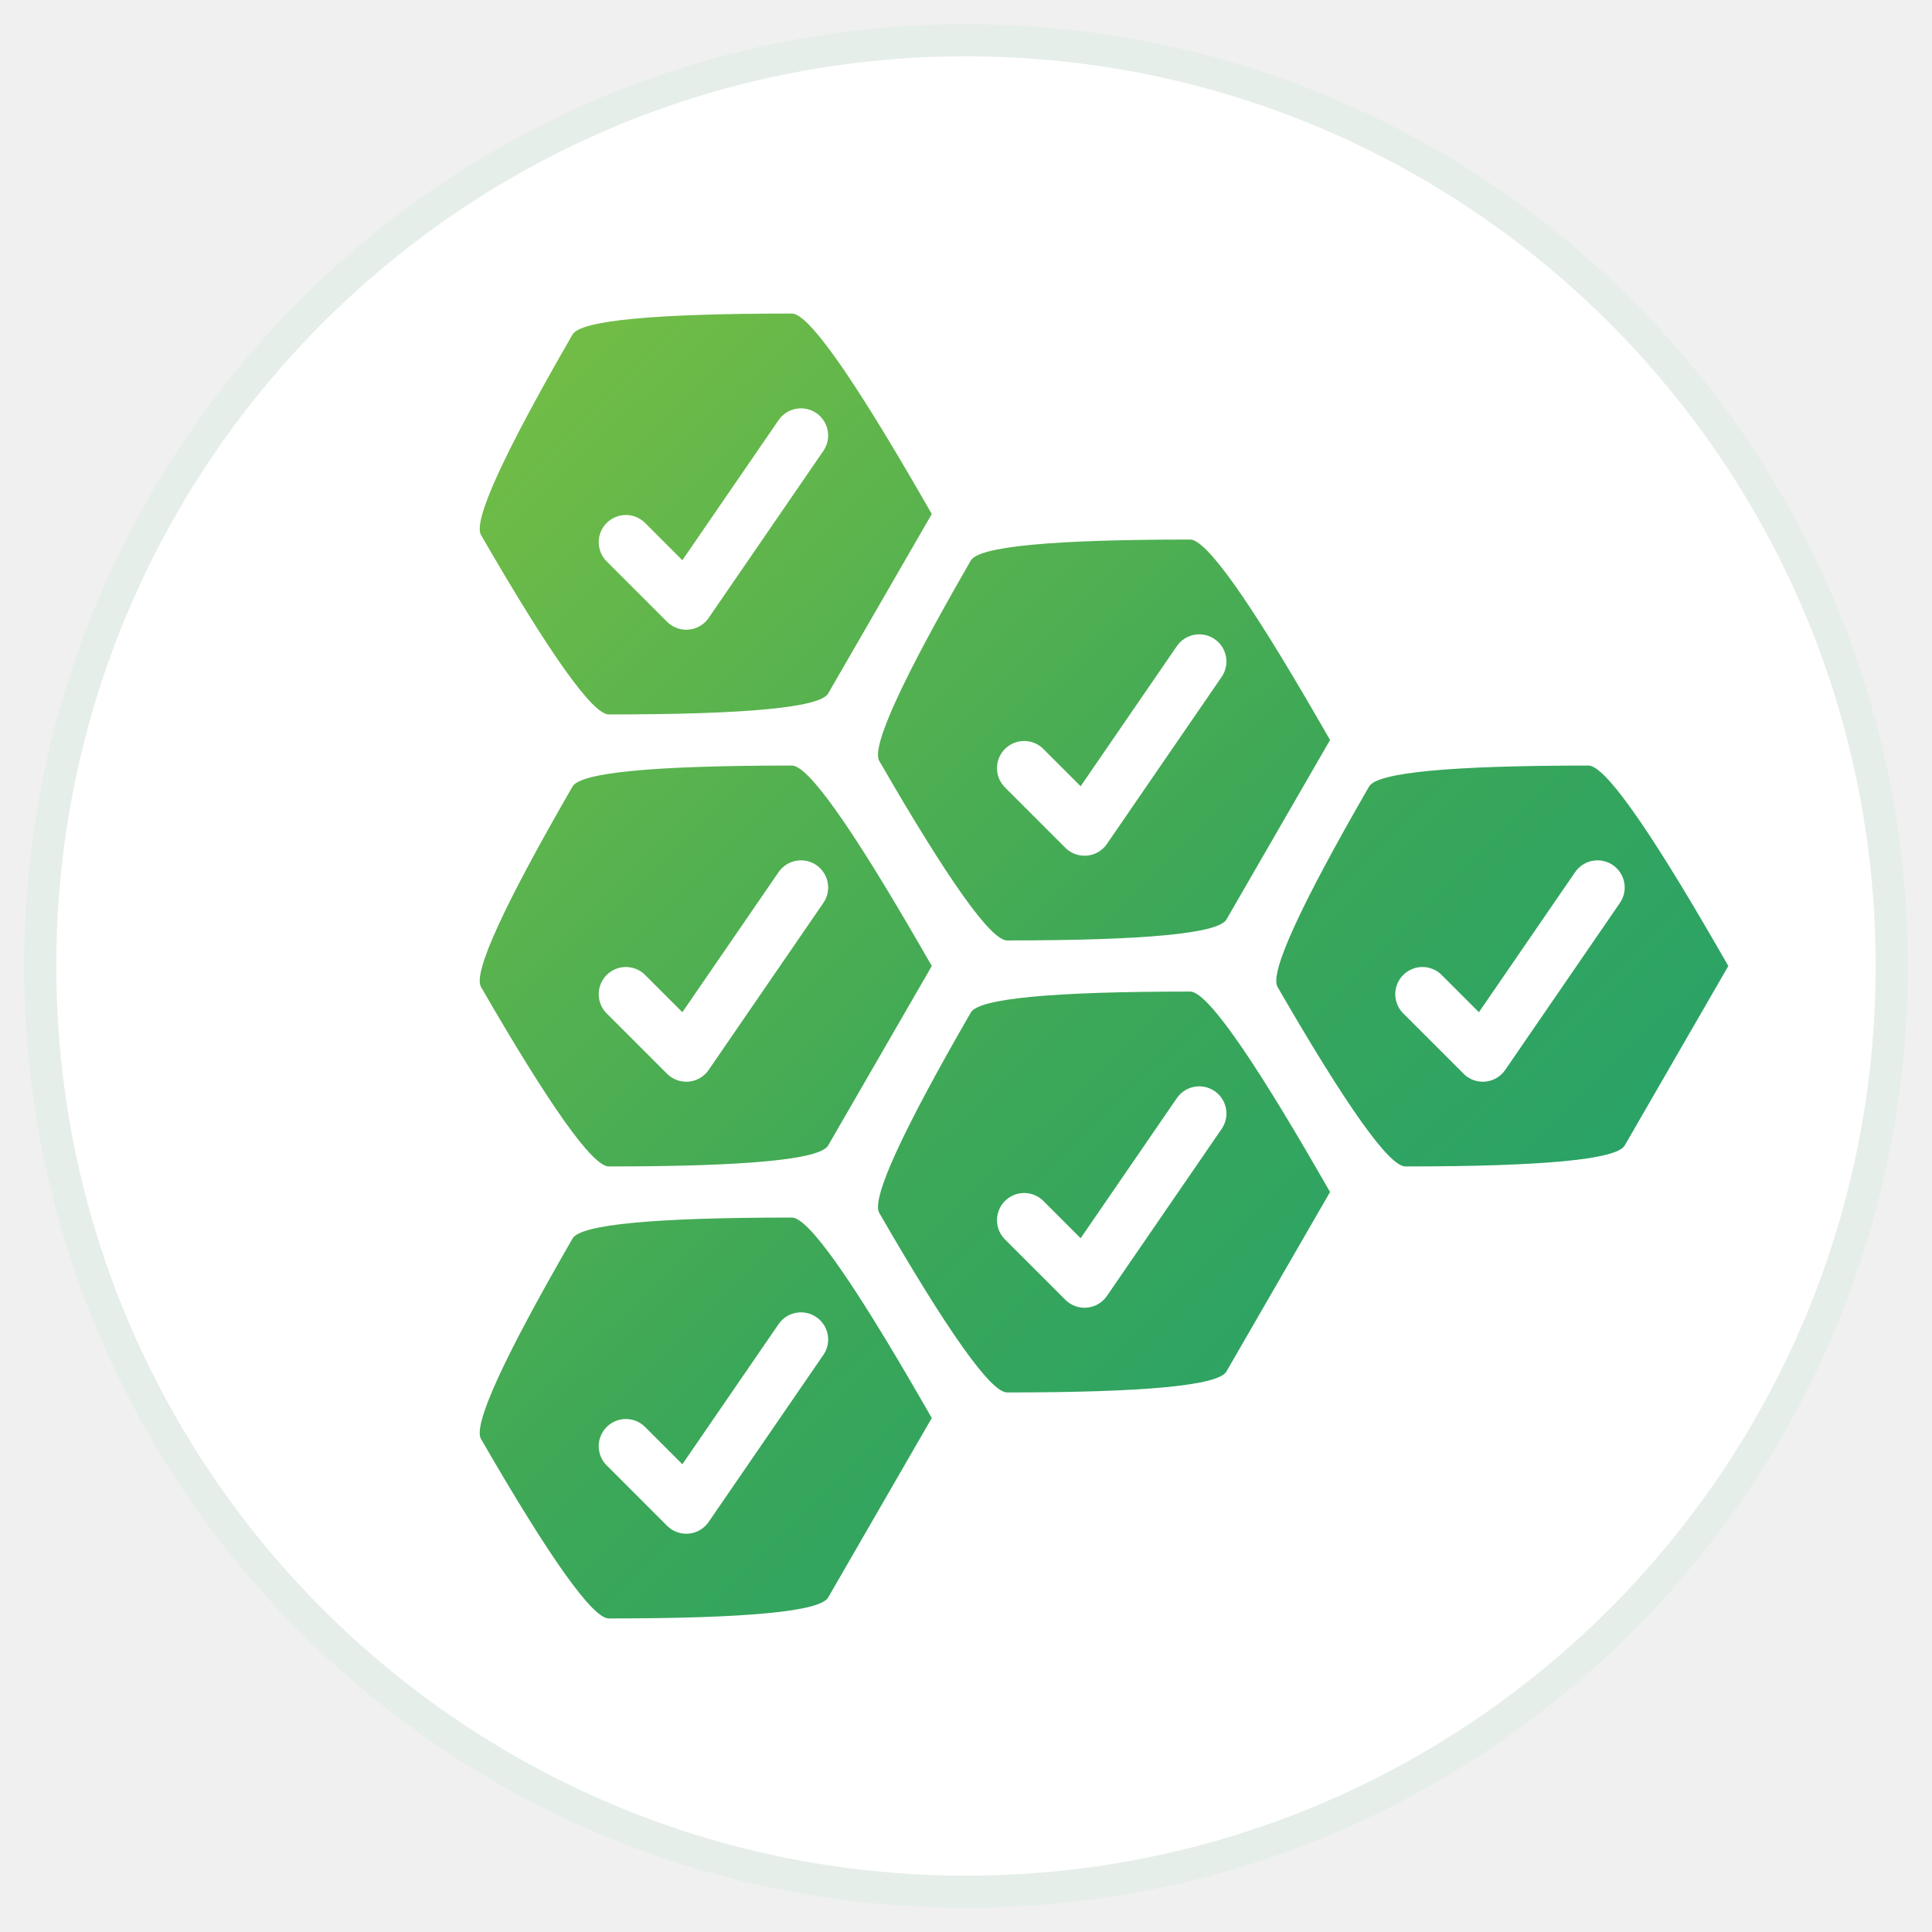
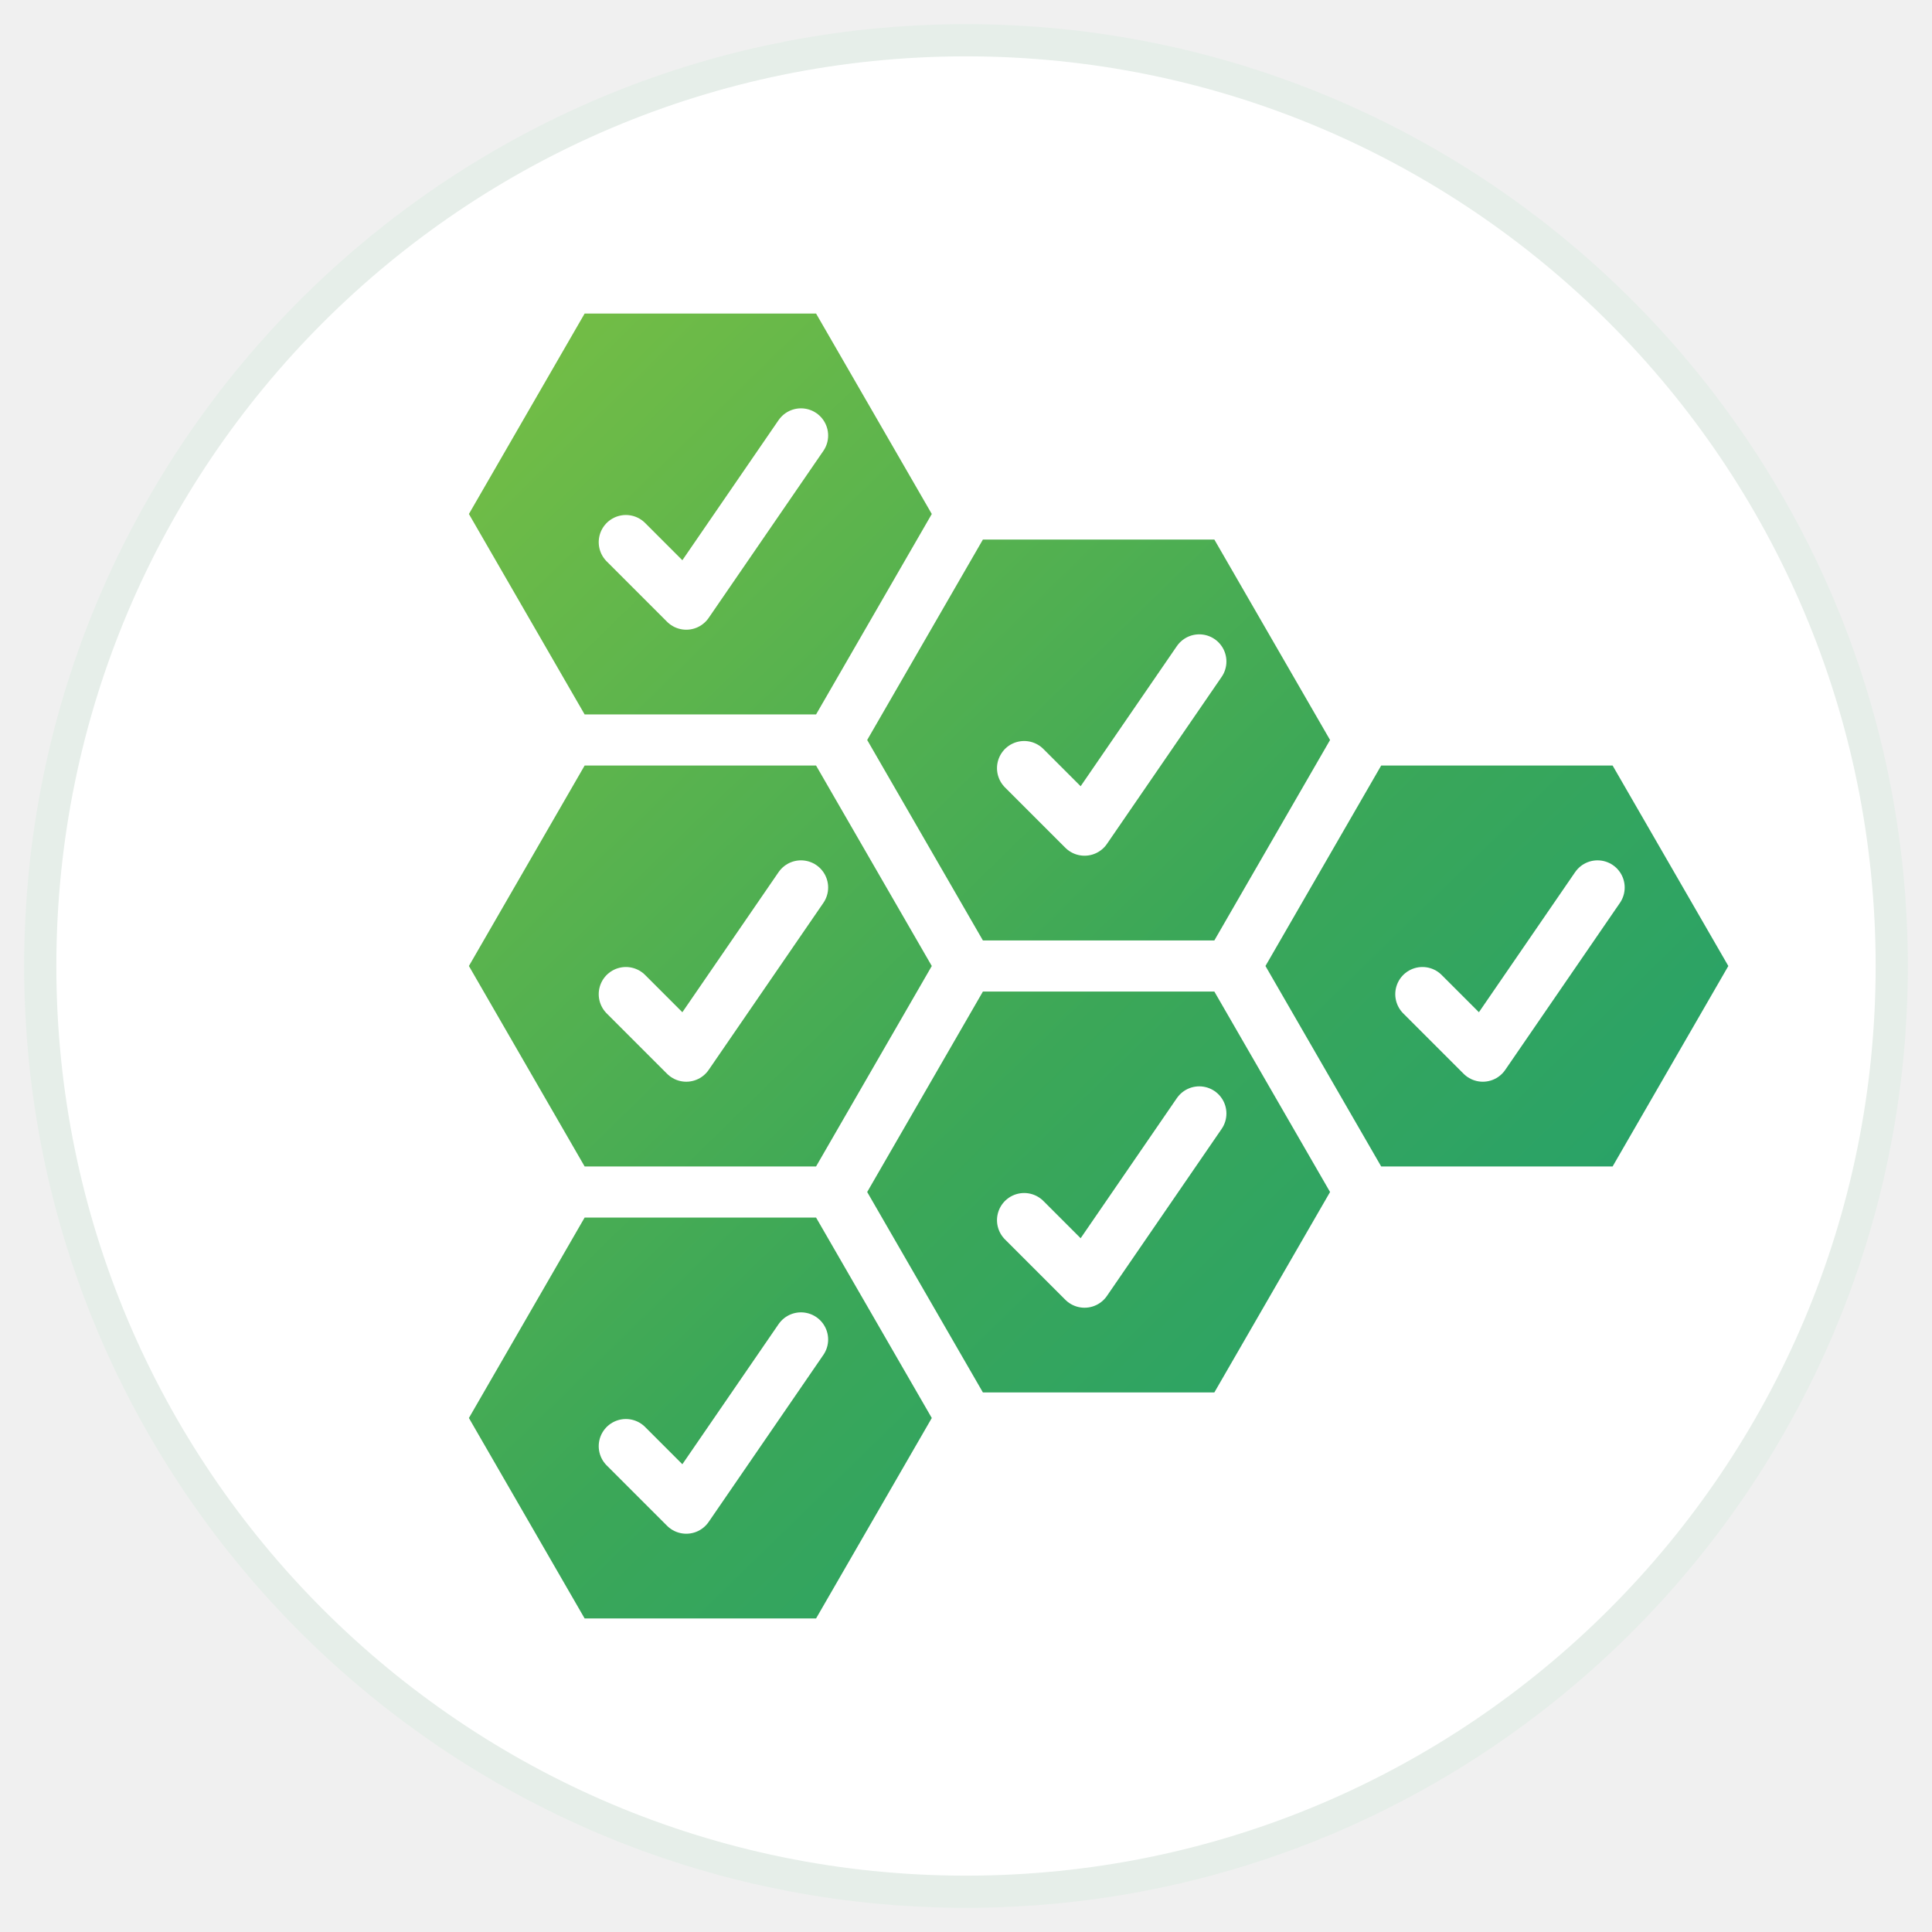
<svg xmlns="http://www.w3.org/2000/svg" viewBox="0 0 96 96" role="img" aria-label="TodoHeap">
  <defs>
    <linearGradient id="leaf" x1="10" y1="8" x2="88" y2="88" gradientUnits="userSpaceOnUse">
      <stop offset="0" stop-color="#8ac63e" />
      <stop offset="0.55" stop-color="#3ba758" />
      <stop offset="1" stop-color="#169d78" />
    </linearGradient>
  </defs>
  <circle cx="48" cy="48" r="46" fill="#ffffff" stroke="#e6eee9" stroke-width="1.6" />
  <g fill="url(#leaf)">
-     <path d="M 46.30 25.54 Q 46.30 25.54 45.70 24.50 Q 40.55 15.58 39.35 15.58 Q 29.05 15.58 28.45 16.62 Q 23.30 25.54 23.90 26.58 Q 29.05 35.50 30.25 35.50 Q 40.55 35.50 41.15 34.46 Z" />
-     <path d="M 46.30 48.00 Q 46.30 48.00 45.70 46.96 Q 40.55 38.04 39.35 38.04 Q 29.05 38.04 28.45 39.08 Q 23.30 48.00 23.90 49.04 Q 29.05 57.96 30.25 57.96 Q 40.55 57.96 41.15 56.92 Z" />
-     <path d="M 46.30 70.46 Q 46.30 70.46 45.70 69.42 Q 40.55 60.50 39.35 60.50 Q 29.05 60.50 28.45 61.54 Q 23.30 70.46 23.90 71.50 Q 29.05 80.42 30.25 80.42 Q 40.55 80.42 41.15 79.38 Z" />
-     <path d="M 66.09 36.77 Q 66.09 36.77 65.49 35.73 Q 60.34 26.81 59.14 26.81 Q 48.84 26.81 48.24 27.85 Q 43.09 36.77 43.69 37.81 Q 48.84 46.73 50.04 46.73 Q 60.34 46.73 60.94 45.69 Z" />
-     <path d="M 66.09 59.23 Q 66.09 59.23 65.49 58.19 Q 60.34 49.27 59.14 49.27 Q 48.84 49.27 48.24 50.31 Q 43.09 59.23 43.69 60.27 Q 48.84 69.19 50.04 69.19 Q 60.34 69.19 60.94 68.15 Z" />
-     <path d="M 85.88 48.00 Q 85.88 48.00 85.28 46.96 Q 80.13 38.04 78.93 38.04 Q 68.63 38.04 68.03 39.08 Q 62.88 48.00 63.48 49.04 Q 68.63 57.96 69.83 57.96 Q 80.13 57.96 80.73 56.92 Z" />
+     <path d="M 46.30 25.54 L 40.55 35.50 L 29.05 35.50 L 23.30 25.54 L 29.05 15.58 L 40.55 15.58 Z" />
+     <path d="M 46.30 48.00 L 40.55 57.96 L 29.05 57.96 L 23.30 48.00 L 29.05 38.04 L 40.55 38.04 Z" />
+     <path d="M 46.30 70.46 L 40.55 80.42 L 29.05 80.42 L 23.30 70.46 L 29.05 60.50 L 40.55 60.50 Z" />
+     <path d="M 66.09 36.77 L 60.34 46.73 L 48.84 46.73 L 43.09 36.77 L 48.84 26.81 L 60.34 26.81 Z" />
+     <path d="M 66.09 59.23 L 60.34 69.19 L 48.84 69.19 L 43.09 59.23 L 48.84 49.27 L 60.34 49.27 Z" />
+     <path d="M 85.88 48.00 L 80.13 57.96 L 68.63 57.96 L 62.88 48.00 L 68.63 38.04 L 80.13 38.04 Z" />
  </g>
  <g fill="none" stroke="#ffffff" stroke-width="2.7" stroke-linecap="round" stroke-linejoin="round">
    <path d="M 31.10 26.94 L 34.10 29.94 L 39.80 21.64" />
    <path d="M 31.10 49.40 L 34.10 52.40 L 39.80 44.10" />
    <path d="M 31.10 71.86 L 34.10 74.86 L 39.80 66.56" />
    <path d="M 50.89 38.17 L 53.89 41.17 L 59.59 32.87" />
    <path d="M 50.89 60.63 L 53.89 63.63 L 59.59 55.33" />
    <path d="M 70.68 49.40 L 73.68 52.40 L 79.38 44.10" />
  </g>
</svg>
